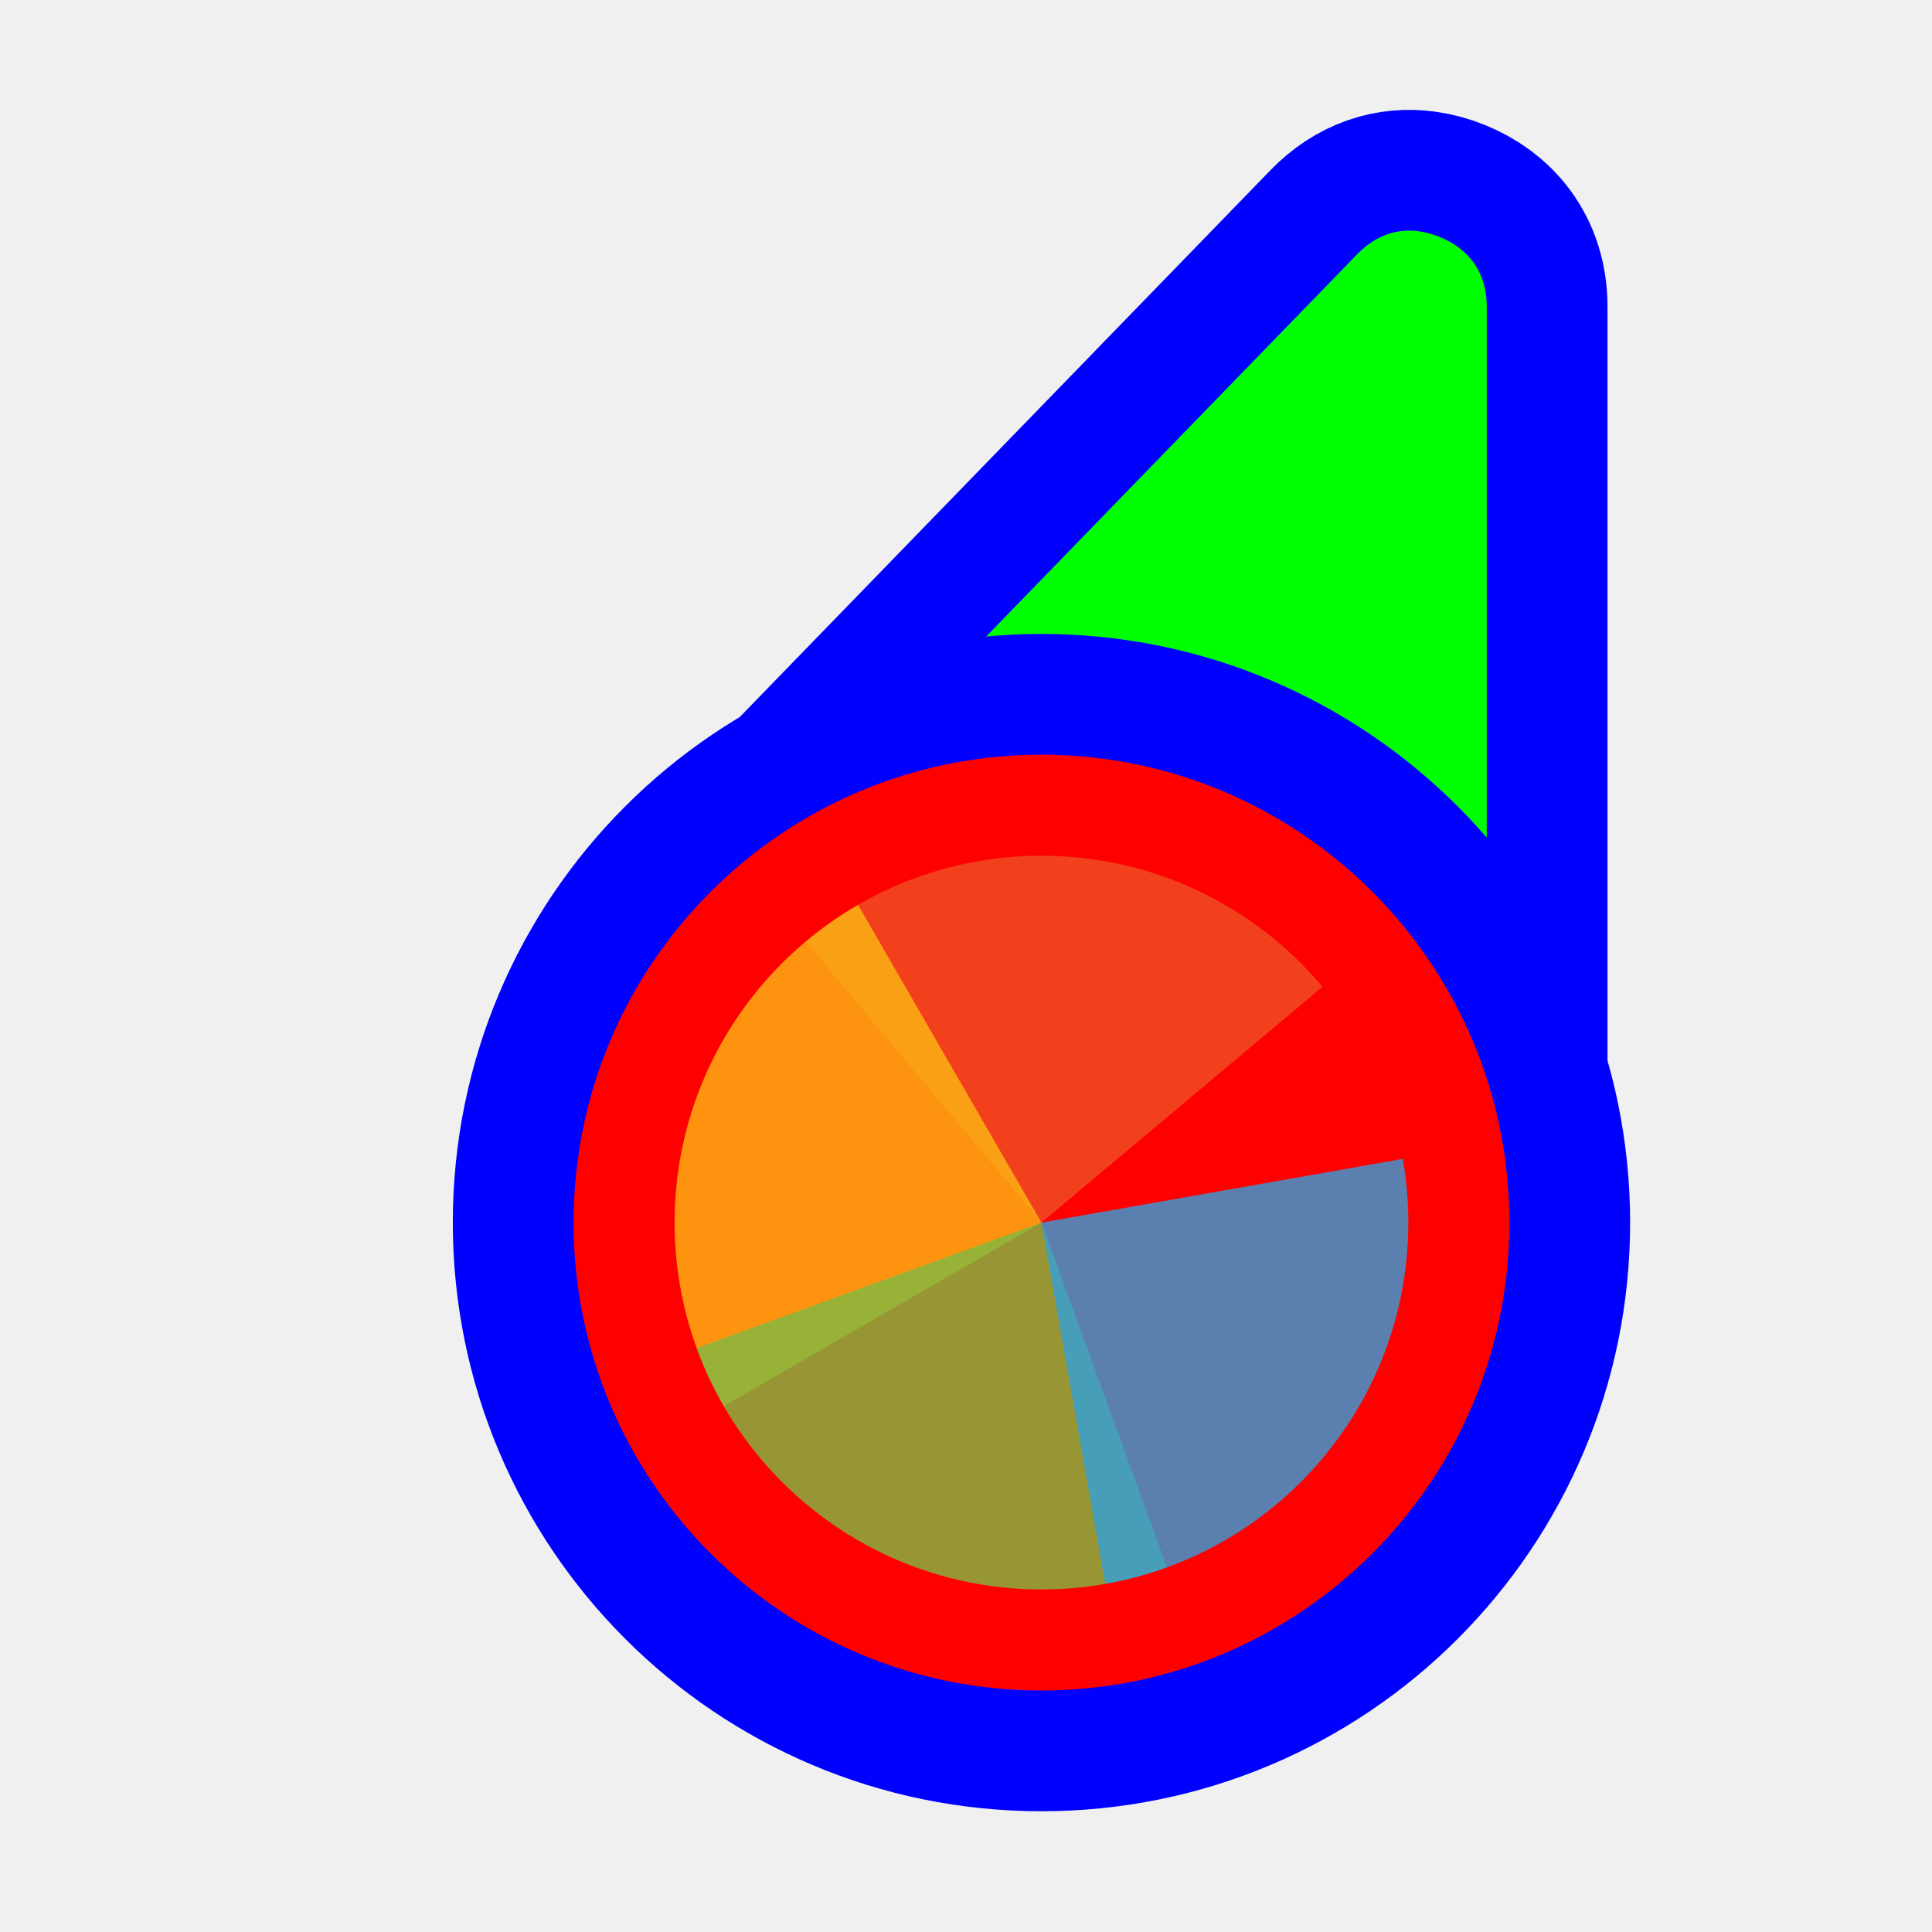
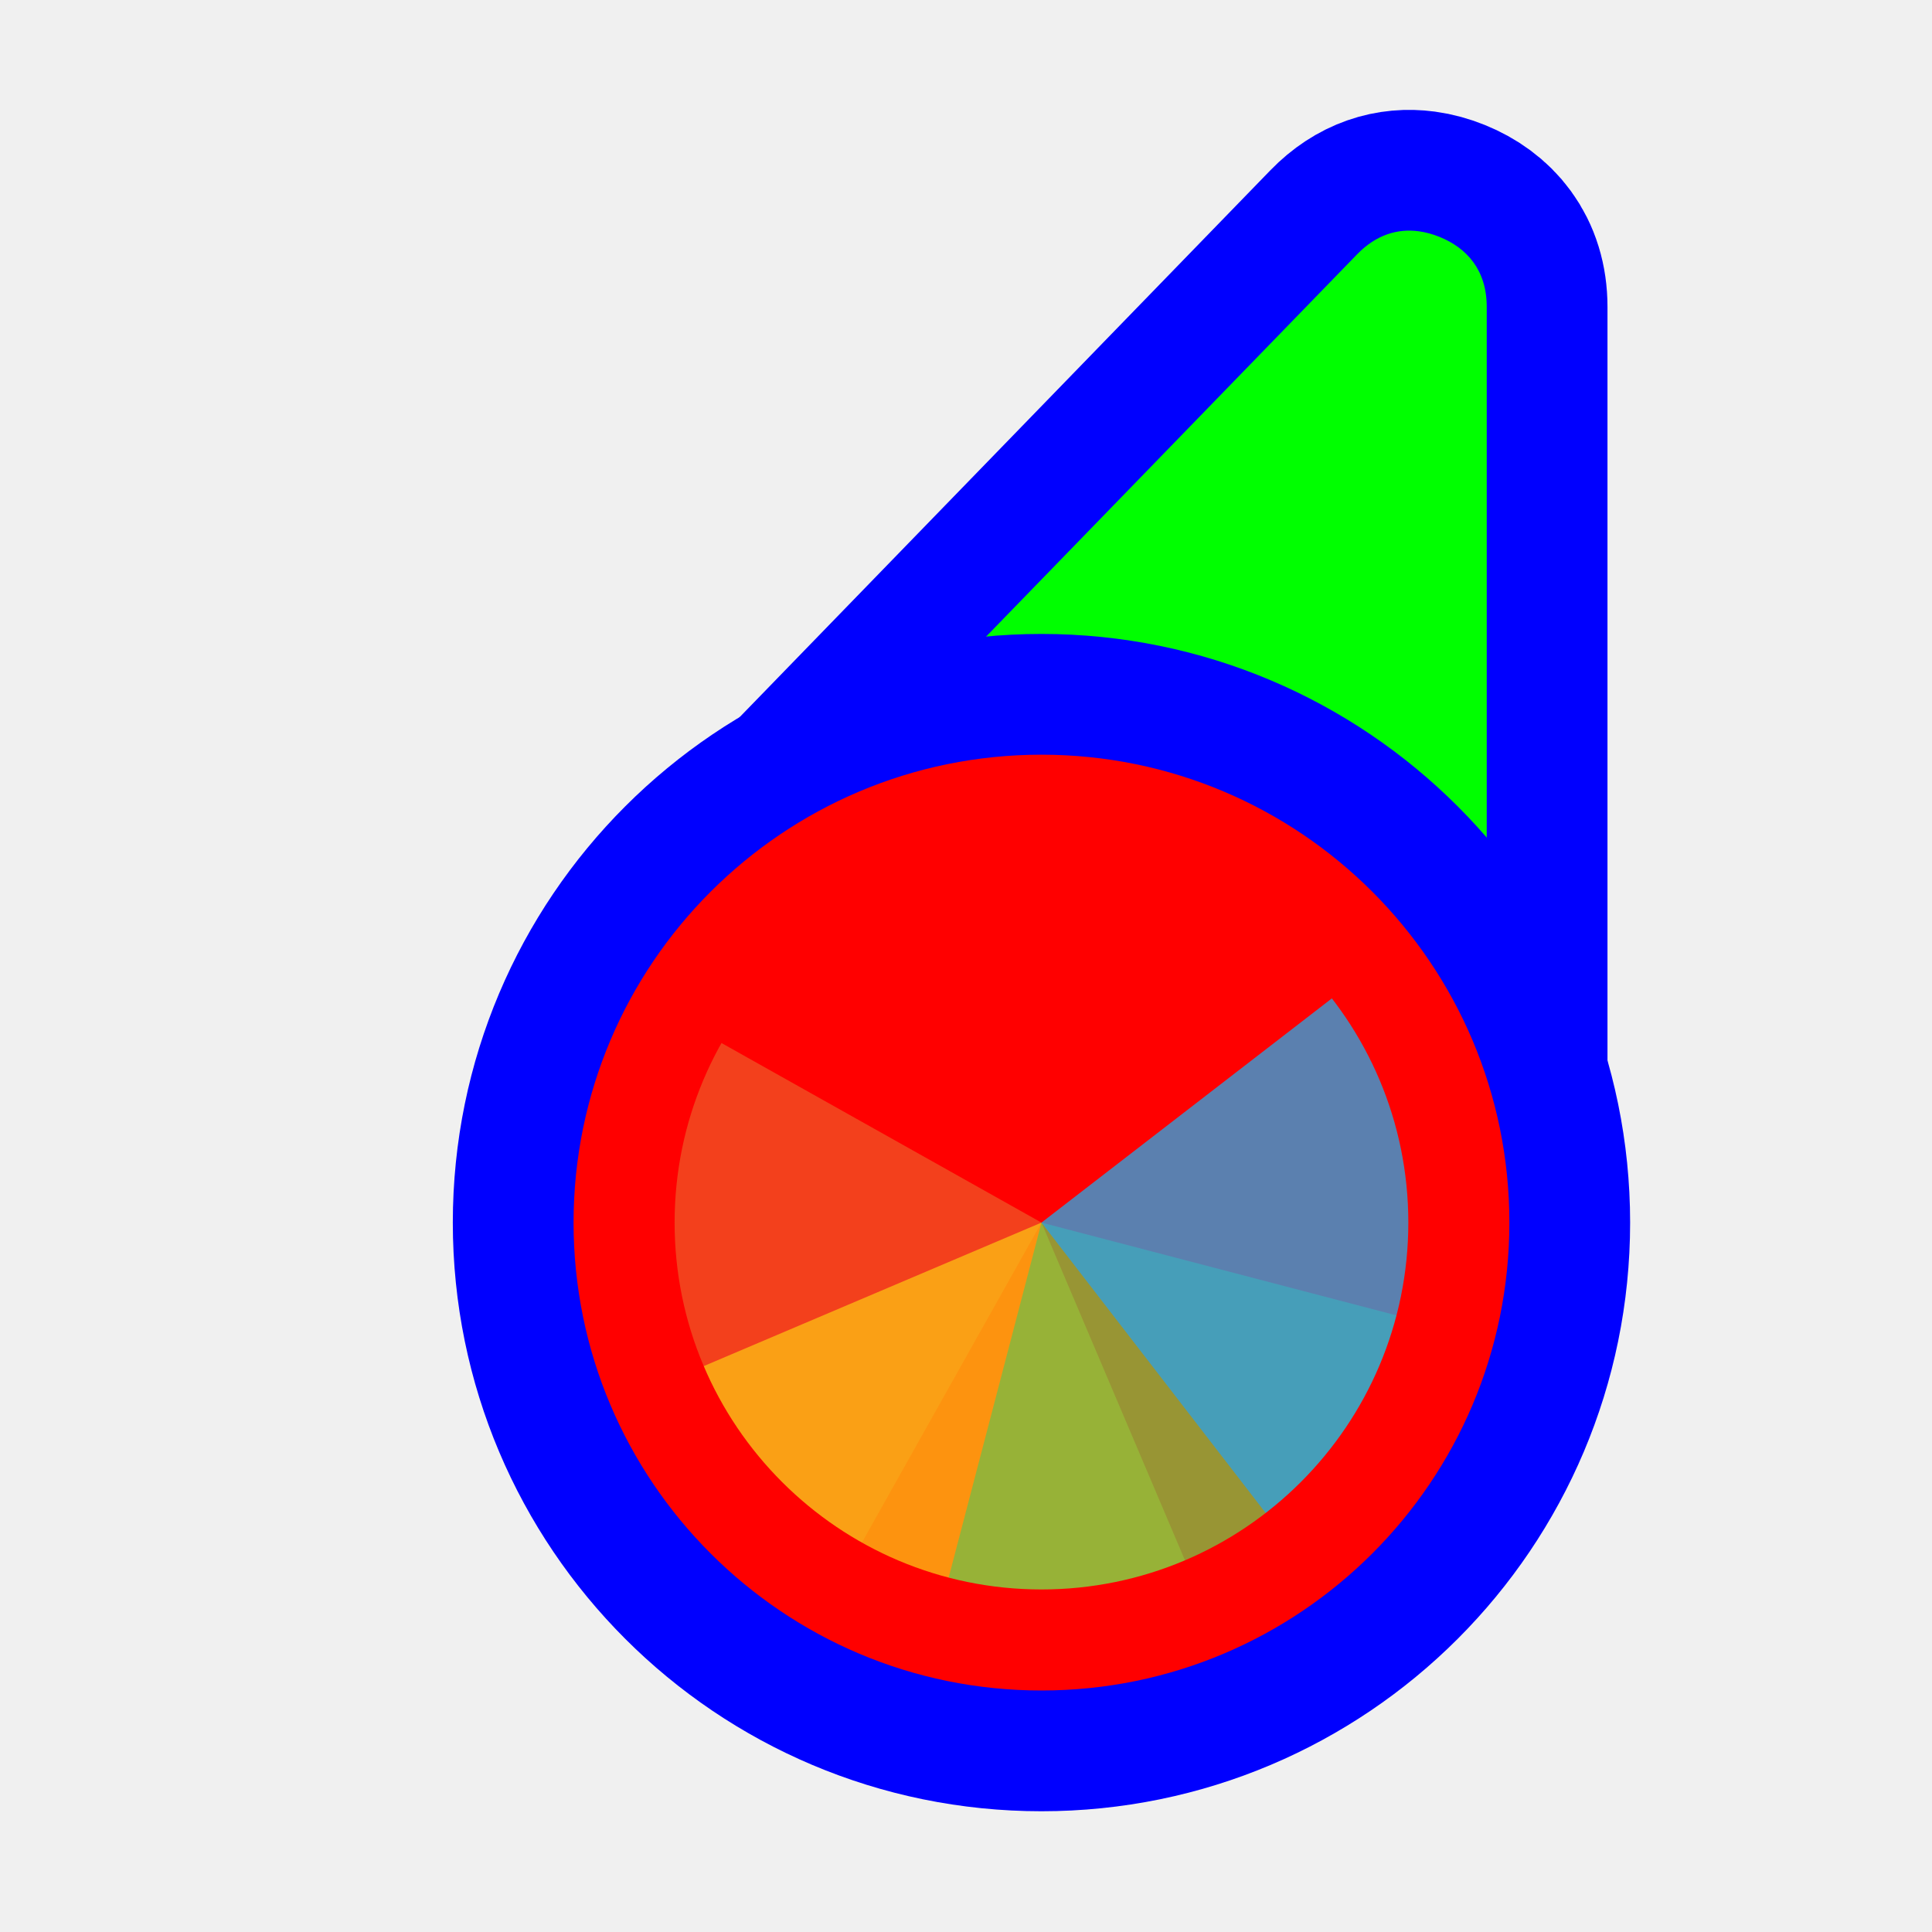
<svg xmlns="http://www.w3.org/2000/svg" width="256" height="256" viewBox="0 0 256 256" fill="none">
  <path id="align-anchor" class="bias-top-right-fill" d="m 197,30.559 h -26 l 26,36 z" fill="cyan" opacity=".8" display="none" />
-   <circle id="cursor-hotspot" class="bias-t89-r40" cx="200" cy="20" r="3" fill="magenta" opacity=".6" display="none" />
+   <circle id="cursor-hotspot" class="bias-t0837-r0001" cx="197" cy="18" r="3" fill="magenta" opacity=".6" display="none" />
  <path d="M 179.824,33.697 C 182.364,31.08 185.21,30.27 188,30.646 C 188.93,30.772 189.854,31.028 190.758,31.395 C 194.372,32.86 197,35.8 197,40.662 V 147.271 L 108.4,107.289 L 114.504,101 z" fill="#00FF00" stroke="#0000FF" stroke-width="32" paint-order="stroke fill" />
  <circle cx="138" cy="162" r="62" fill="#FF0000" stroke="#0000FF" stroke-width="32" paint-order="stroke fill" />
  <g mask="url(#wheel-mask)">
    <mask id="wheel-mask">
      <circle cx="138" cy="162" r="48.611" fill="white" stroke="white" stroke-width="0" class="fill-stroke" />
    </mask>
    <g transform="translate(138,162) scale(1.56)">
-       <path d="M 0,0 L 0,-50 A 50,50 0 0,1 50,0 z" fill="#F05024" fill-opacity="0.8" transform="rotate(680)">
+       <path d="M 0,0 L 0,-50 A 50,50 0 0,1 50,0 z" fill="#F05024" fill-opacity="0.8" transform="rotate(569.3)">
      </path>
-       <path d="M 0,0 L 50,0 A 50,50 0 0,1 0,50 z" fill="#FCB813" fill-opacity="0.8" transform="rotate(510)">
+       <path d="M 0,0 L 50,0 A 50,50 0 0,1 0,50 z" fill="#FCB813" fill-opacity="0.8" transform="rotate(426.98)">
      </path>
-       <path d="M 0,0 L 0,50 A 50,50 0 0,1 -50,0 z" fill="#7EBA41" fill-opacity="0.8" transform="rotate(340)">
+       <path d="M 0,0 L 0,50 A 50,50 0 0,1 -50,0 z" fill="#7EBA41" fill-opacity="0.8" transform="rotate(284.65)">
      </path>
-       <path d="M 0,0 L -50,0 A 50,50 0 0,1 0,-50 z" fill="#32A0DA" fill-opacity="0.8" transform="rotate(170)">
+       <path d="M 0,0 L -50,0 A 50,50 0 0,1 0,-50 z" fill="#32A0DA" fill-opacity="0.8" transform="rotate(142.33)">
      </path>
    </g>
  </g>
</svg>
